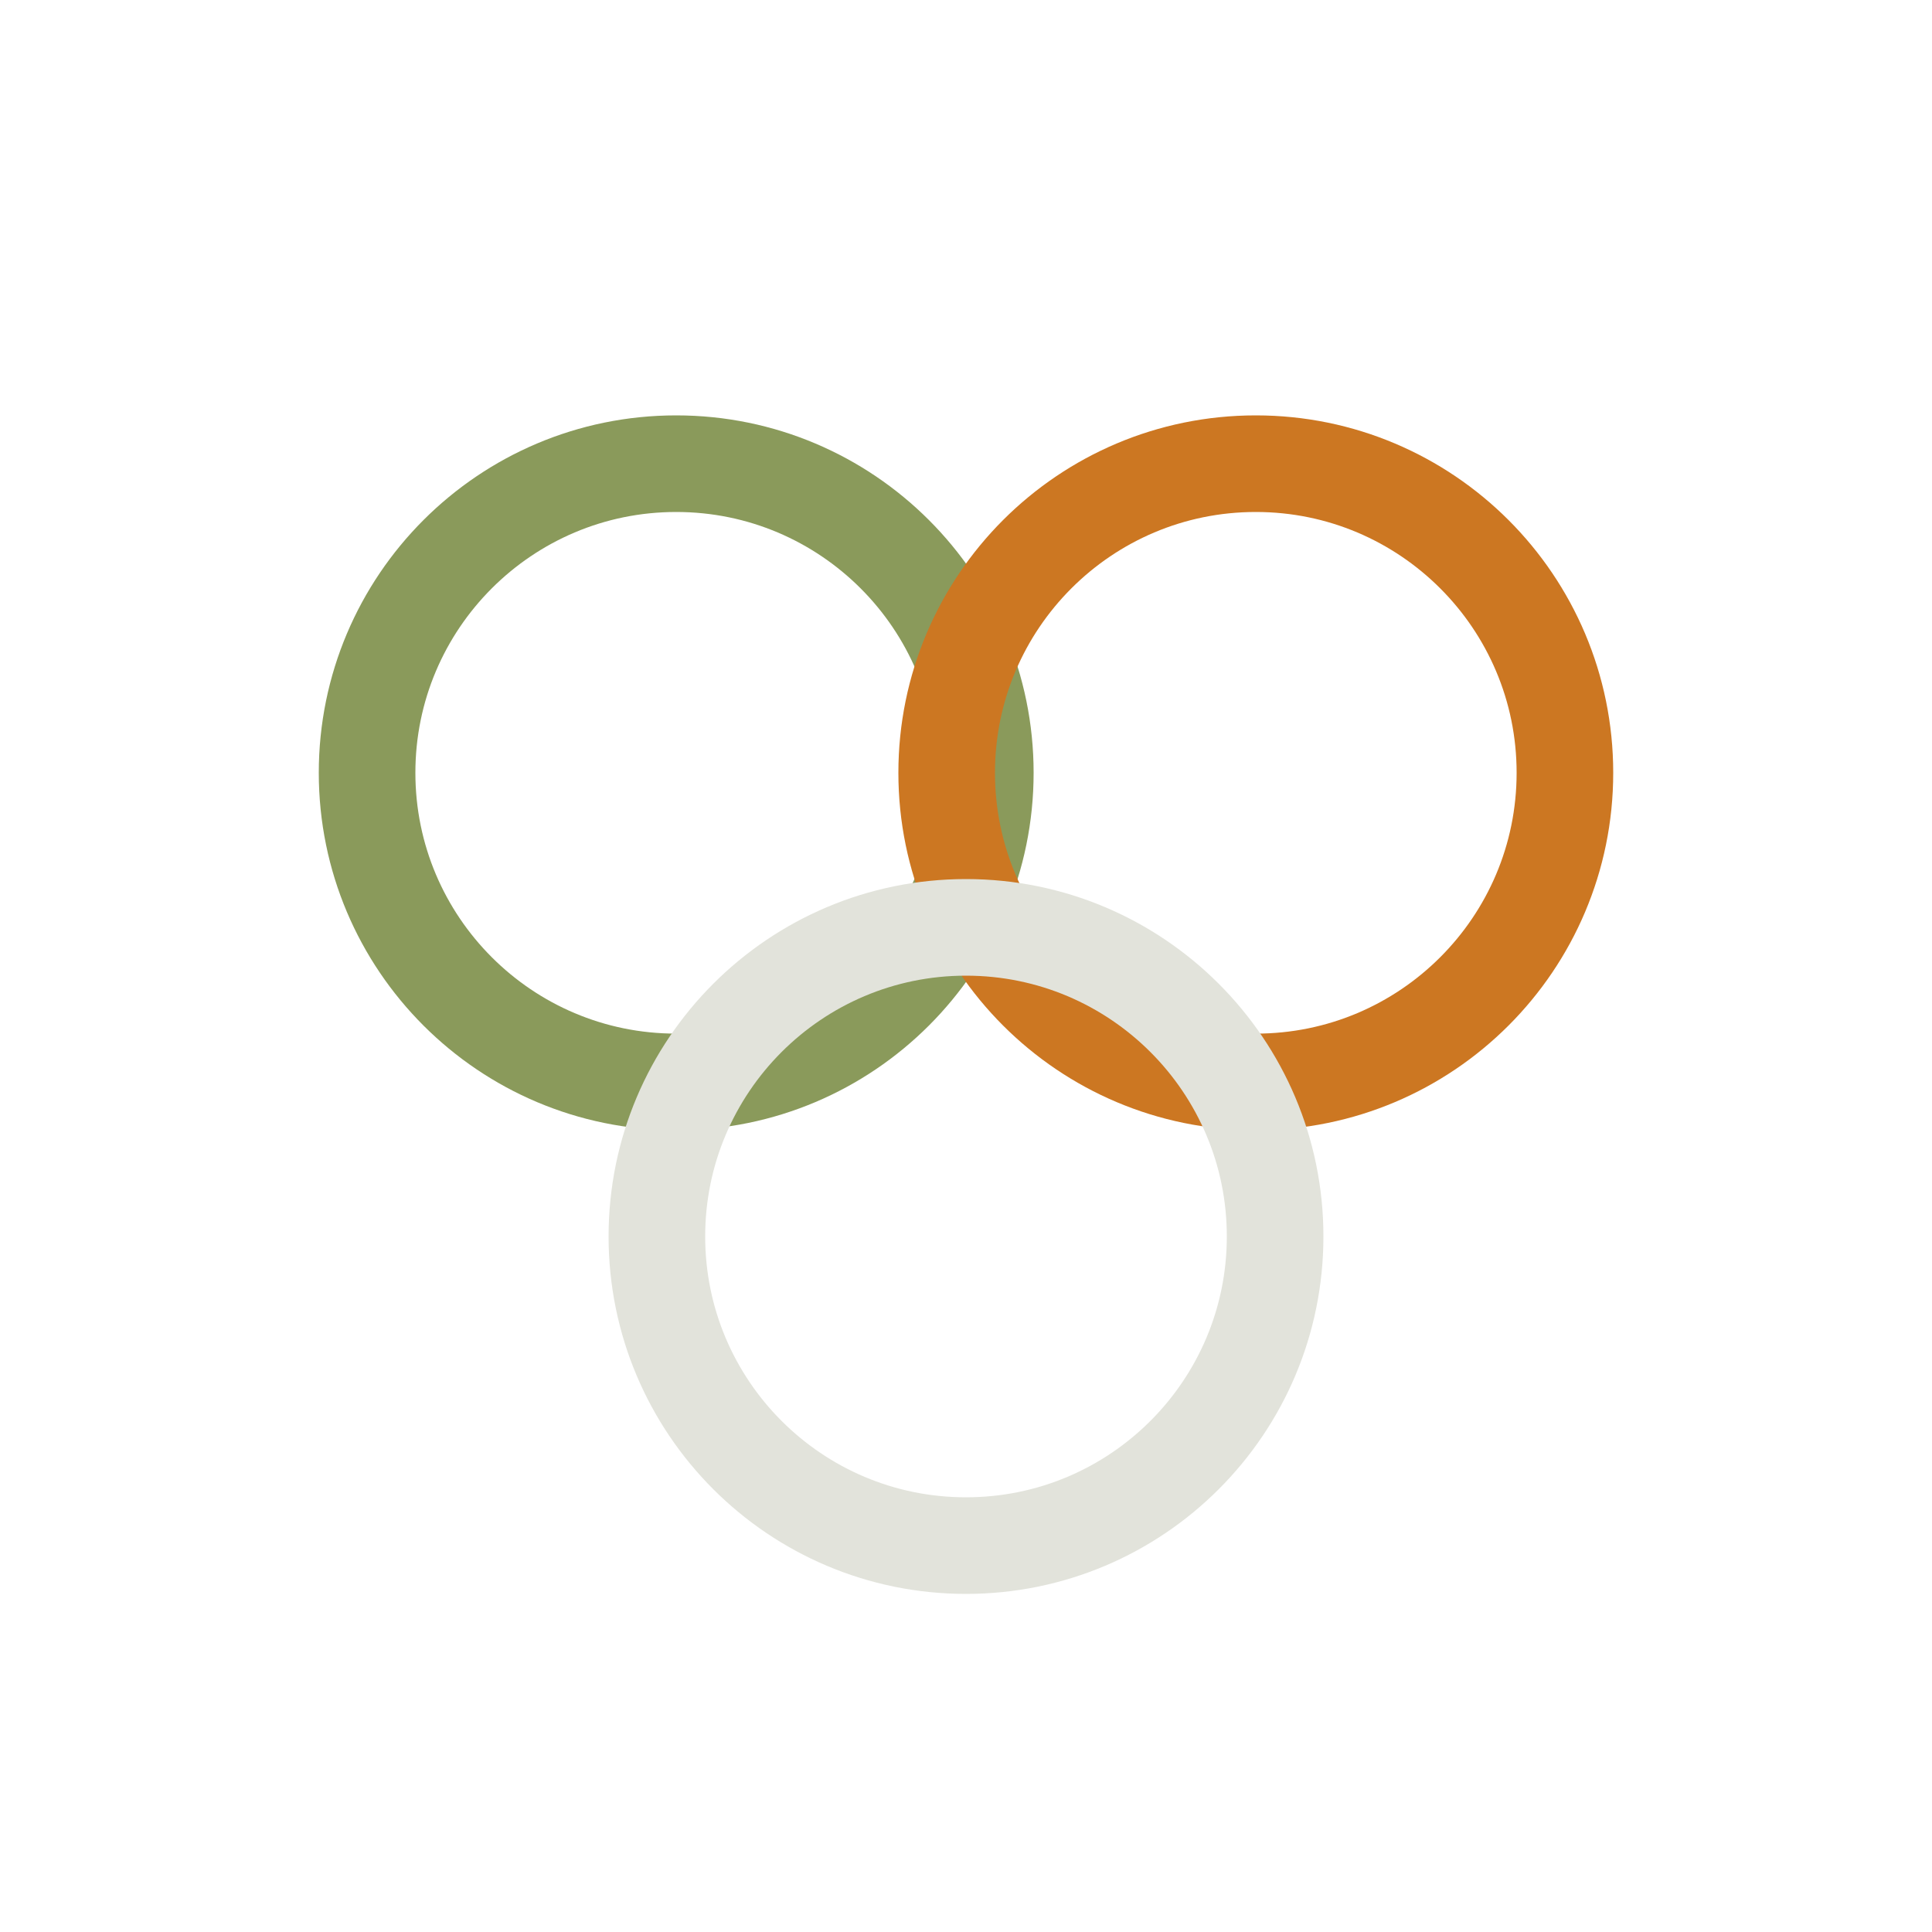
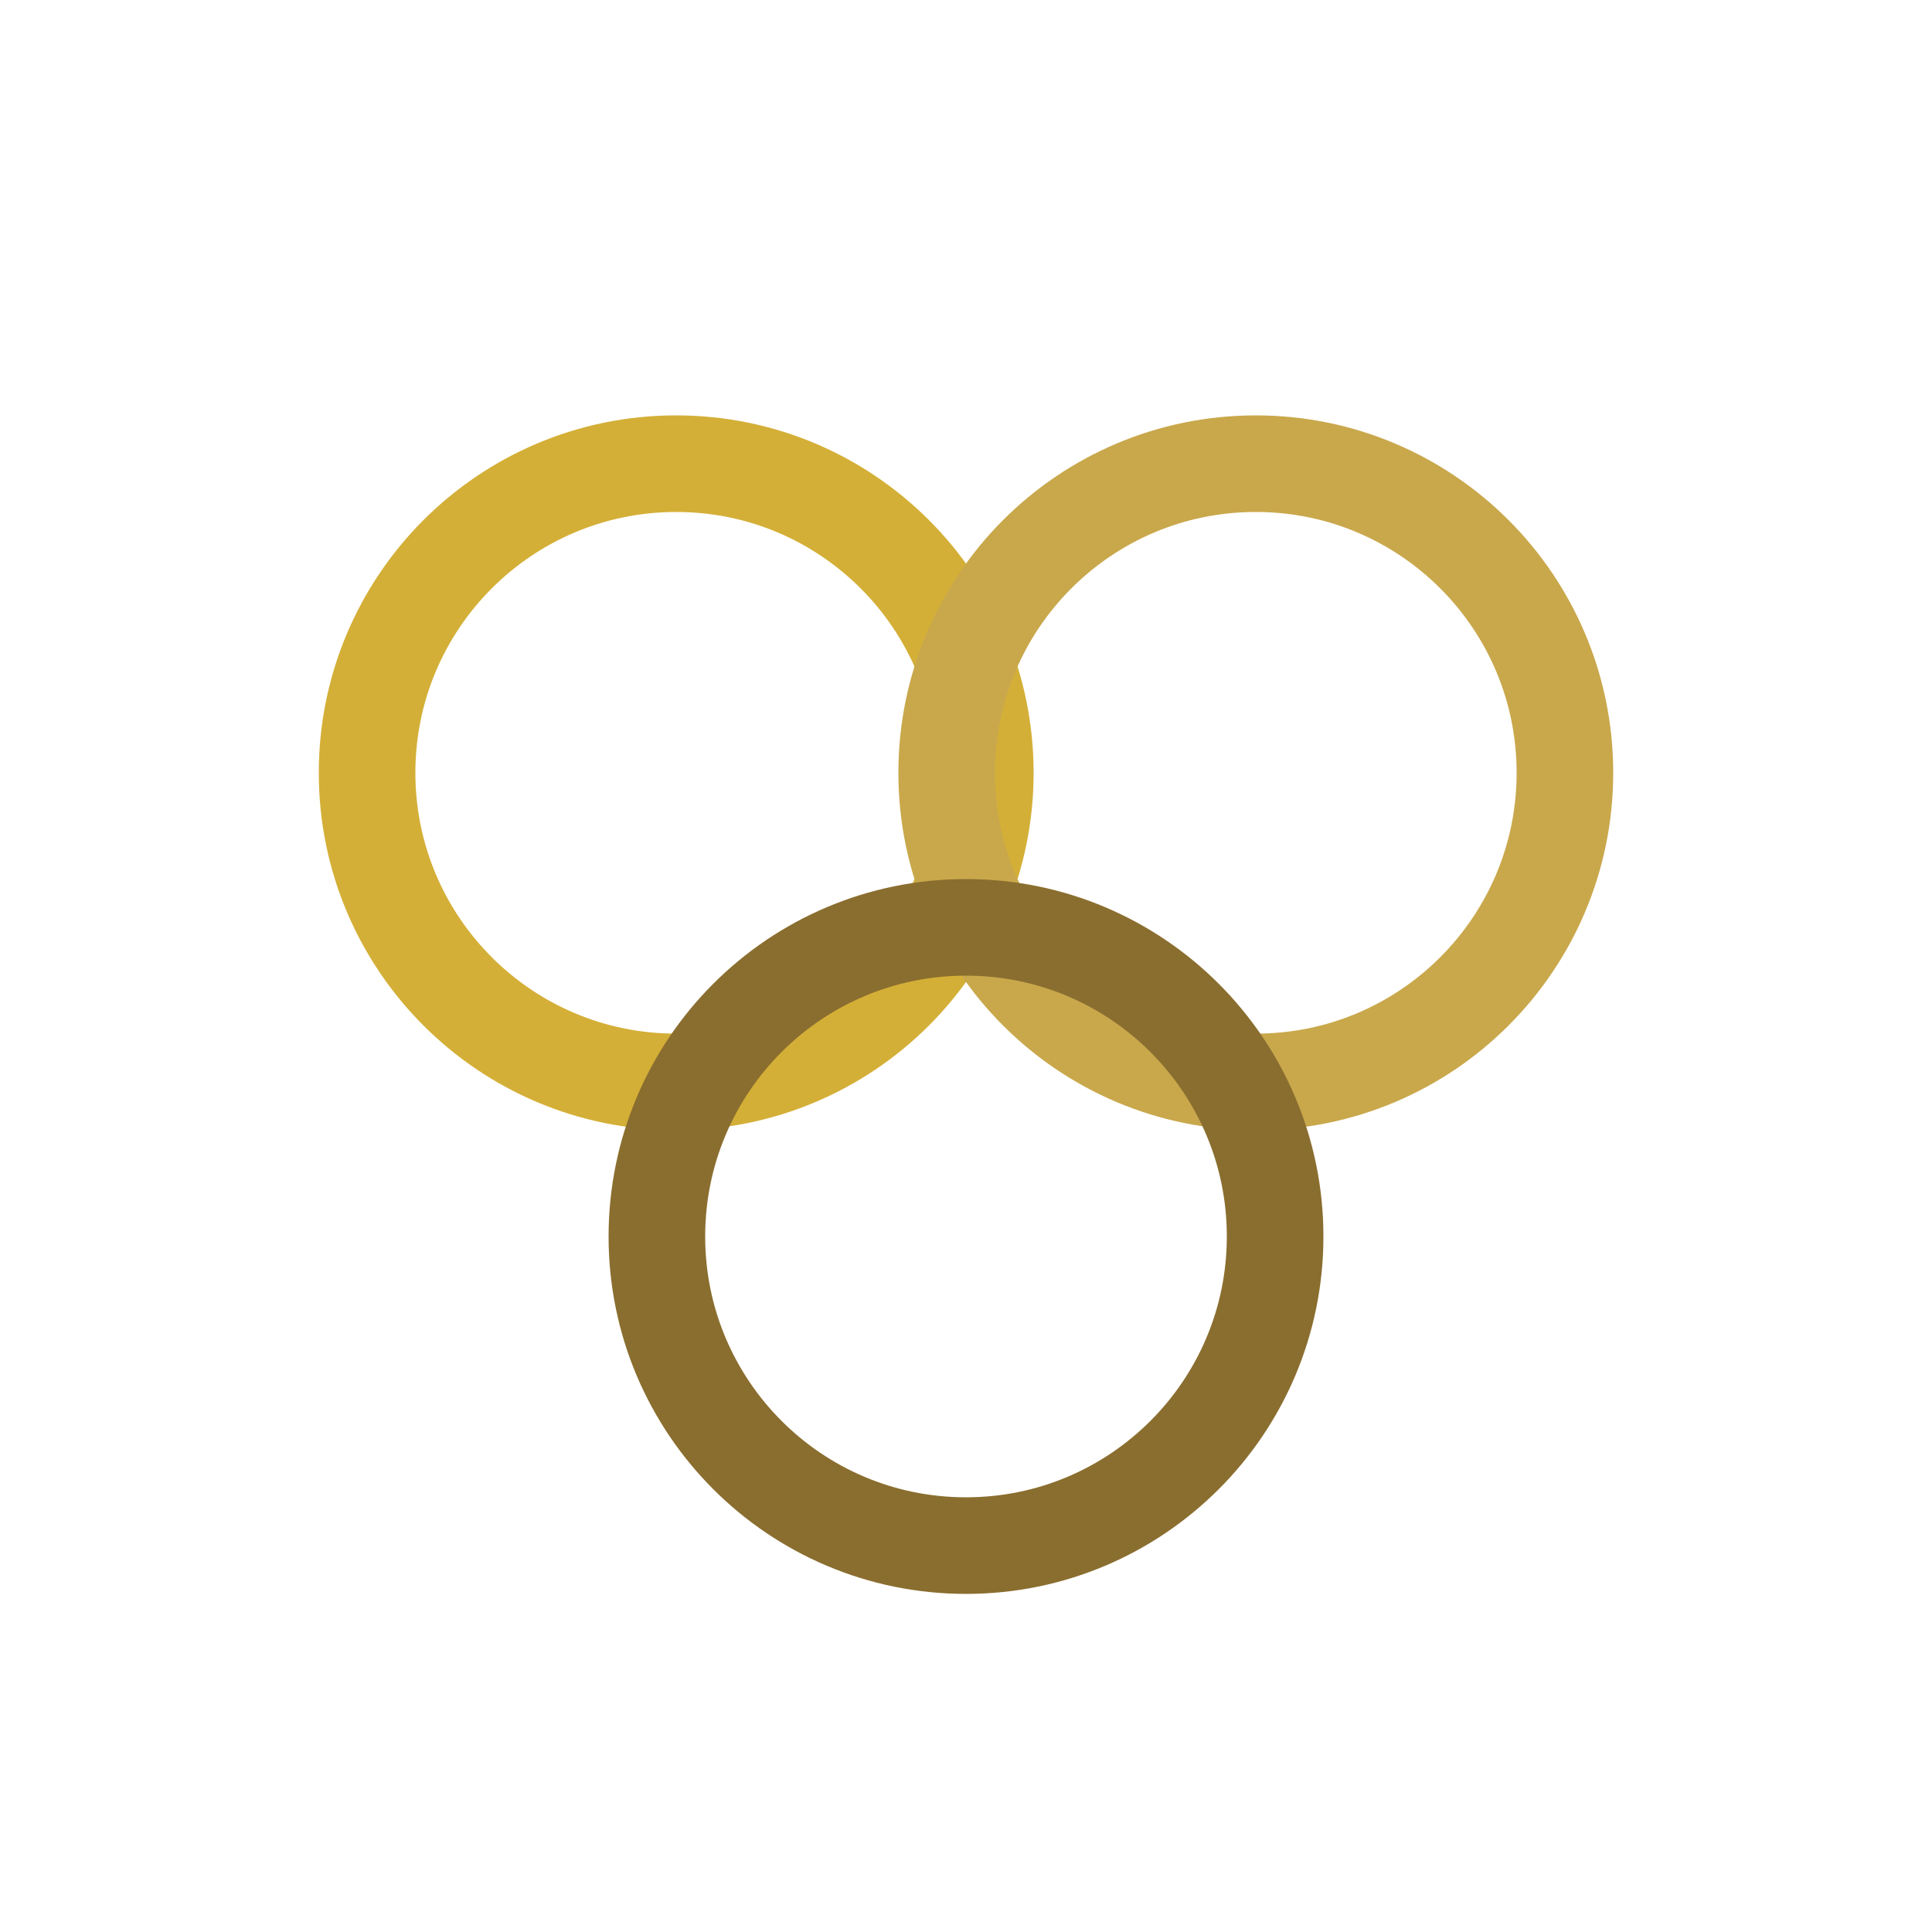
<svg xmlns="http://www.w3.org/2000/svg" viewBox="0 0 100 100" fill="none">
-   <circle cx="35" cy="40" r="16" stroke="#8A9A5B" stroke-width="5" />
-   <circle cx="65" cy="40" r="16" stroke="#CC7722" stroke-width="5" />
-   <circle cx="50" cy="64" r="16" stroke="#E2E3DB" stroke-width="5" />
+   <circle cx="35" cy="40" r="16" stroke="#D4AF37" stroke-width="5" />
+   <circle cx="65" cy="40" r="16" stroke="#C9A84C" stroke-width="5" />
+   <circle cx="50" cy="64" r="16" stroke="#8A6E2F" stroke-width="5" />
</svg>
